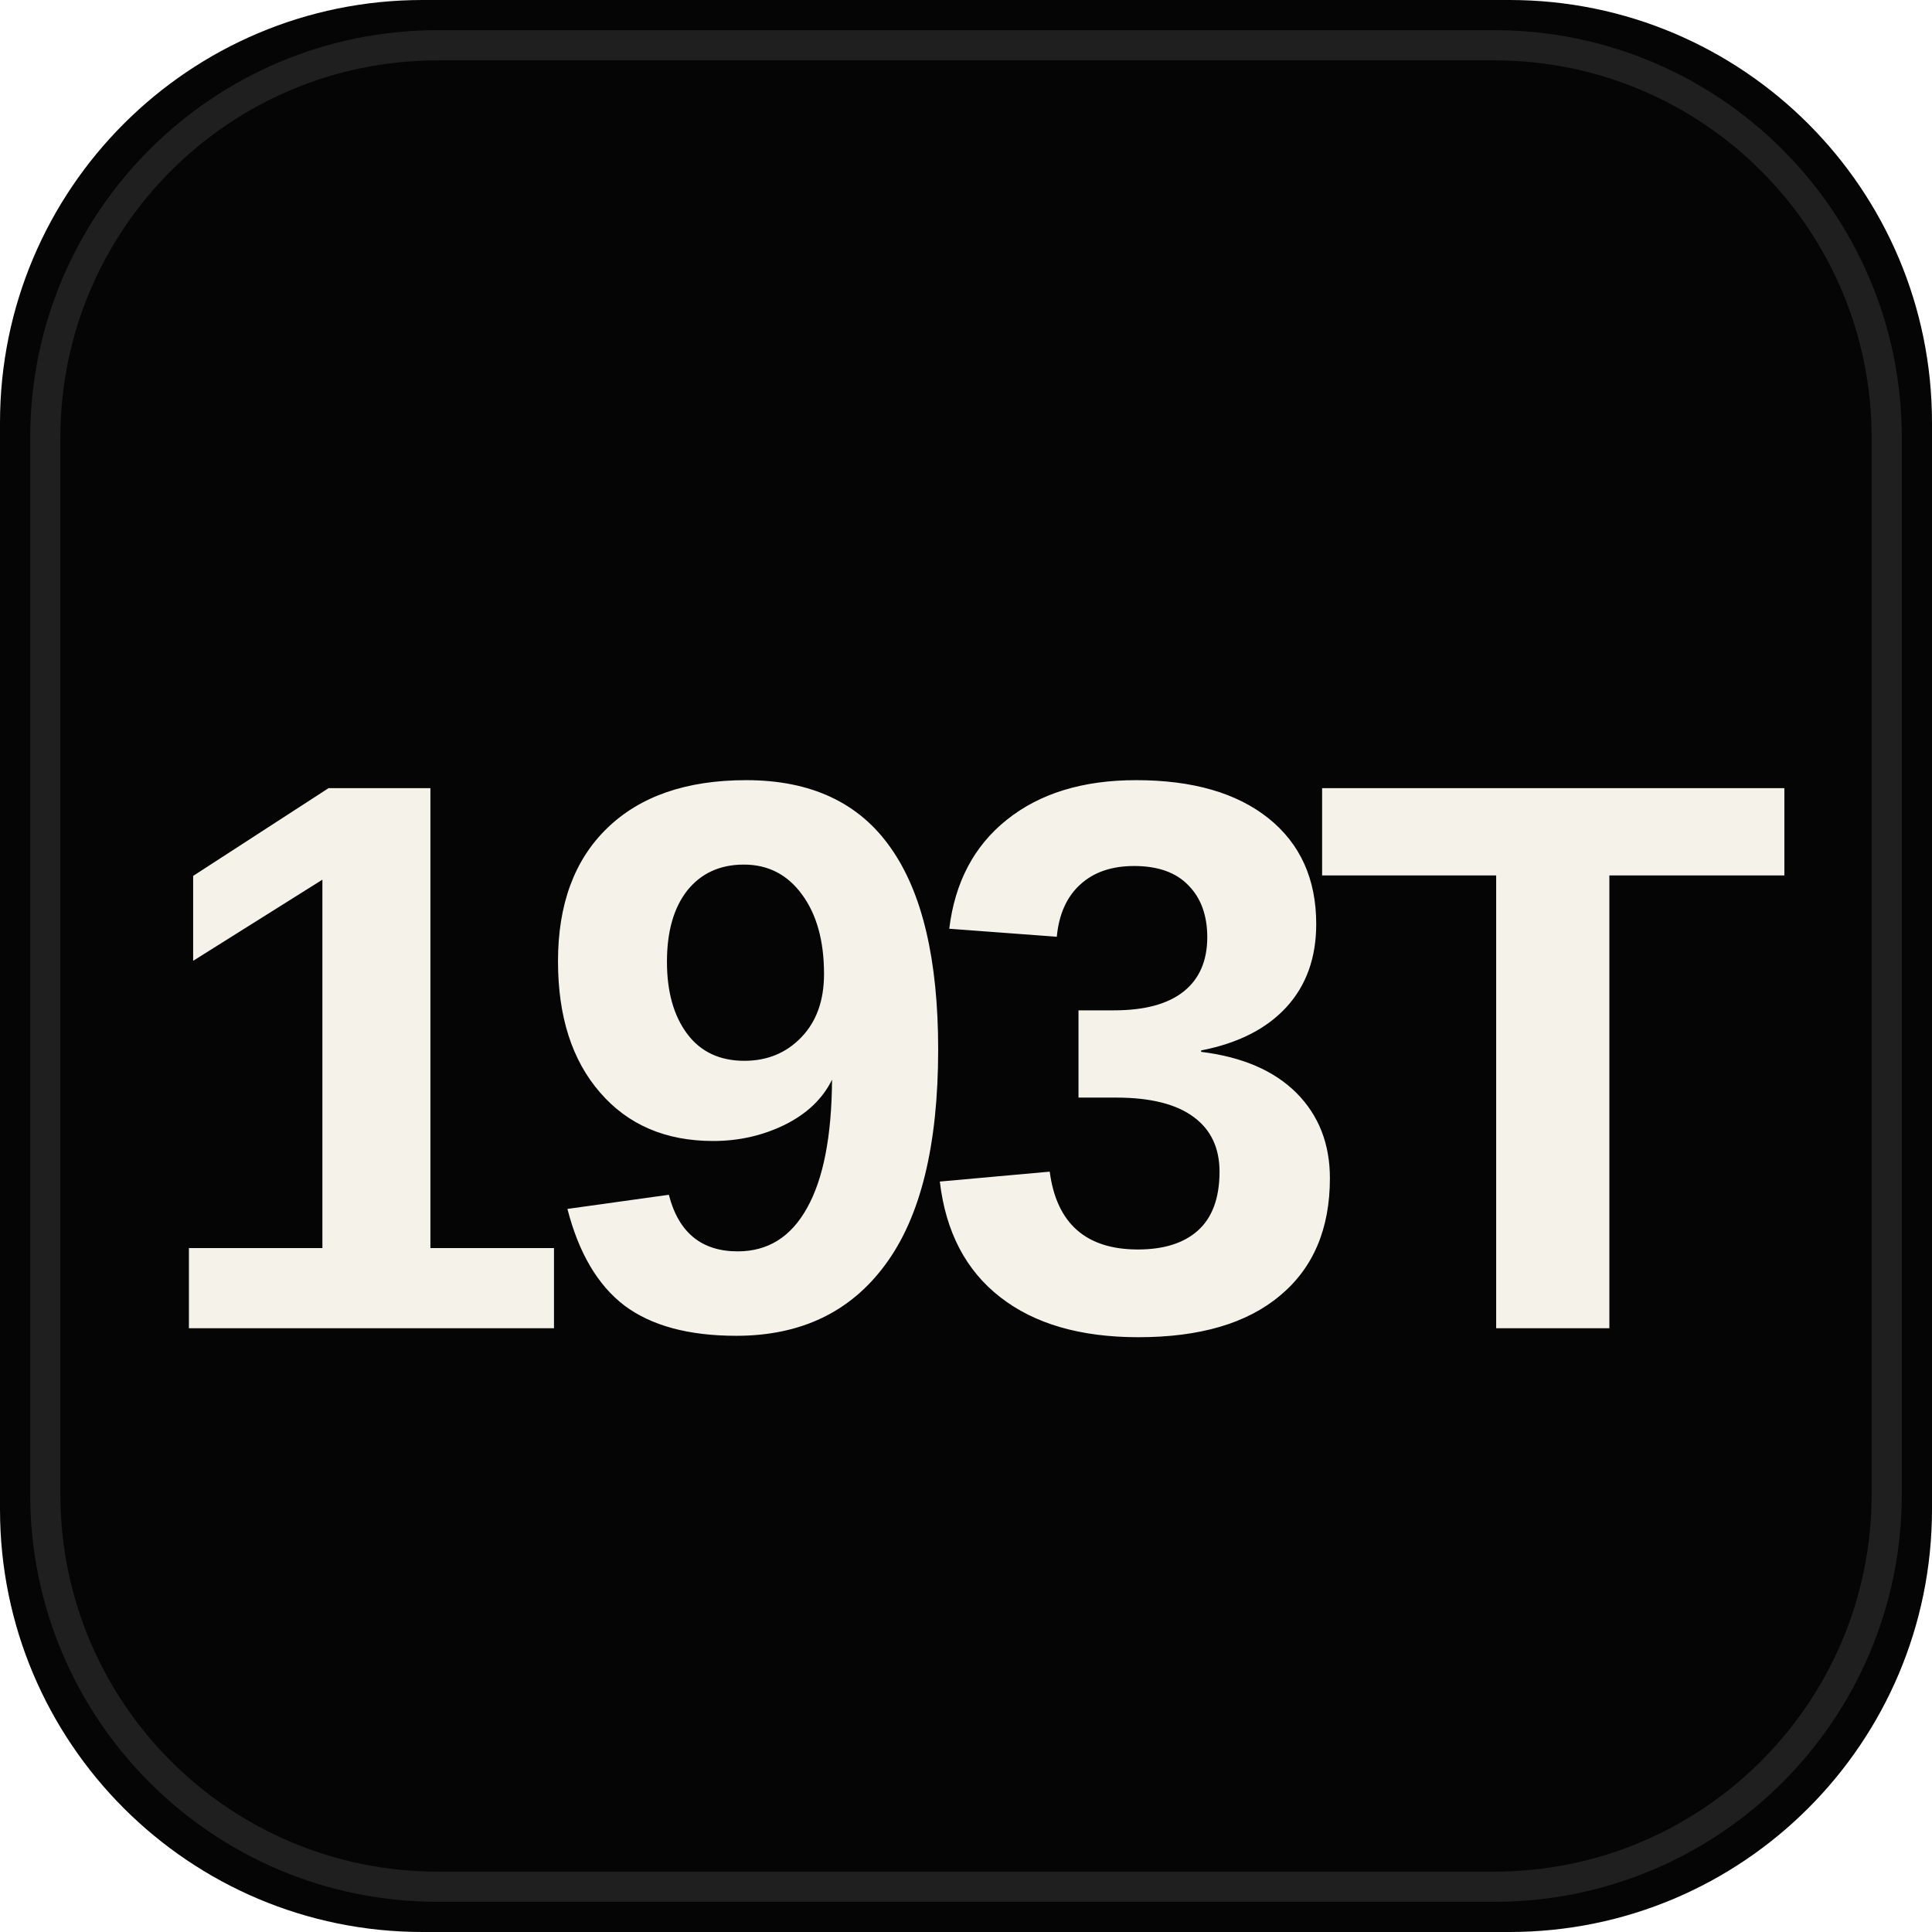
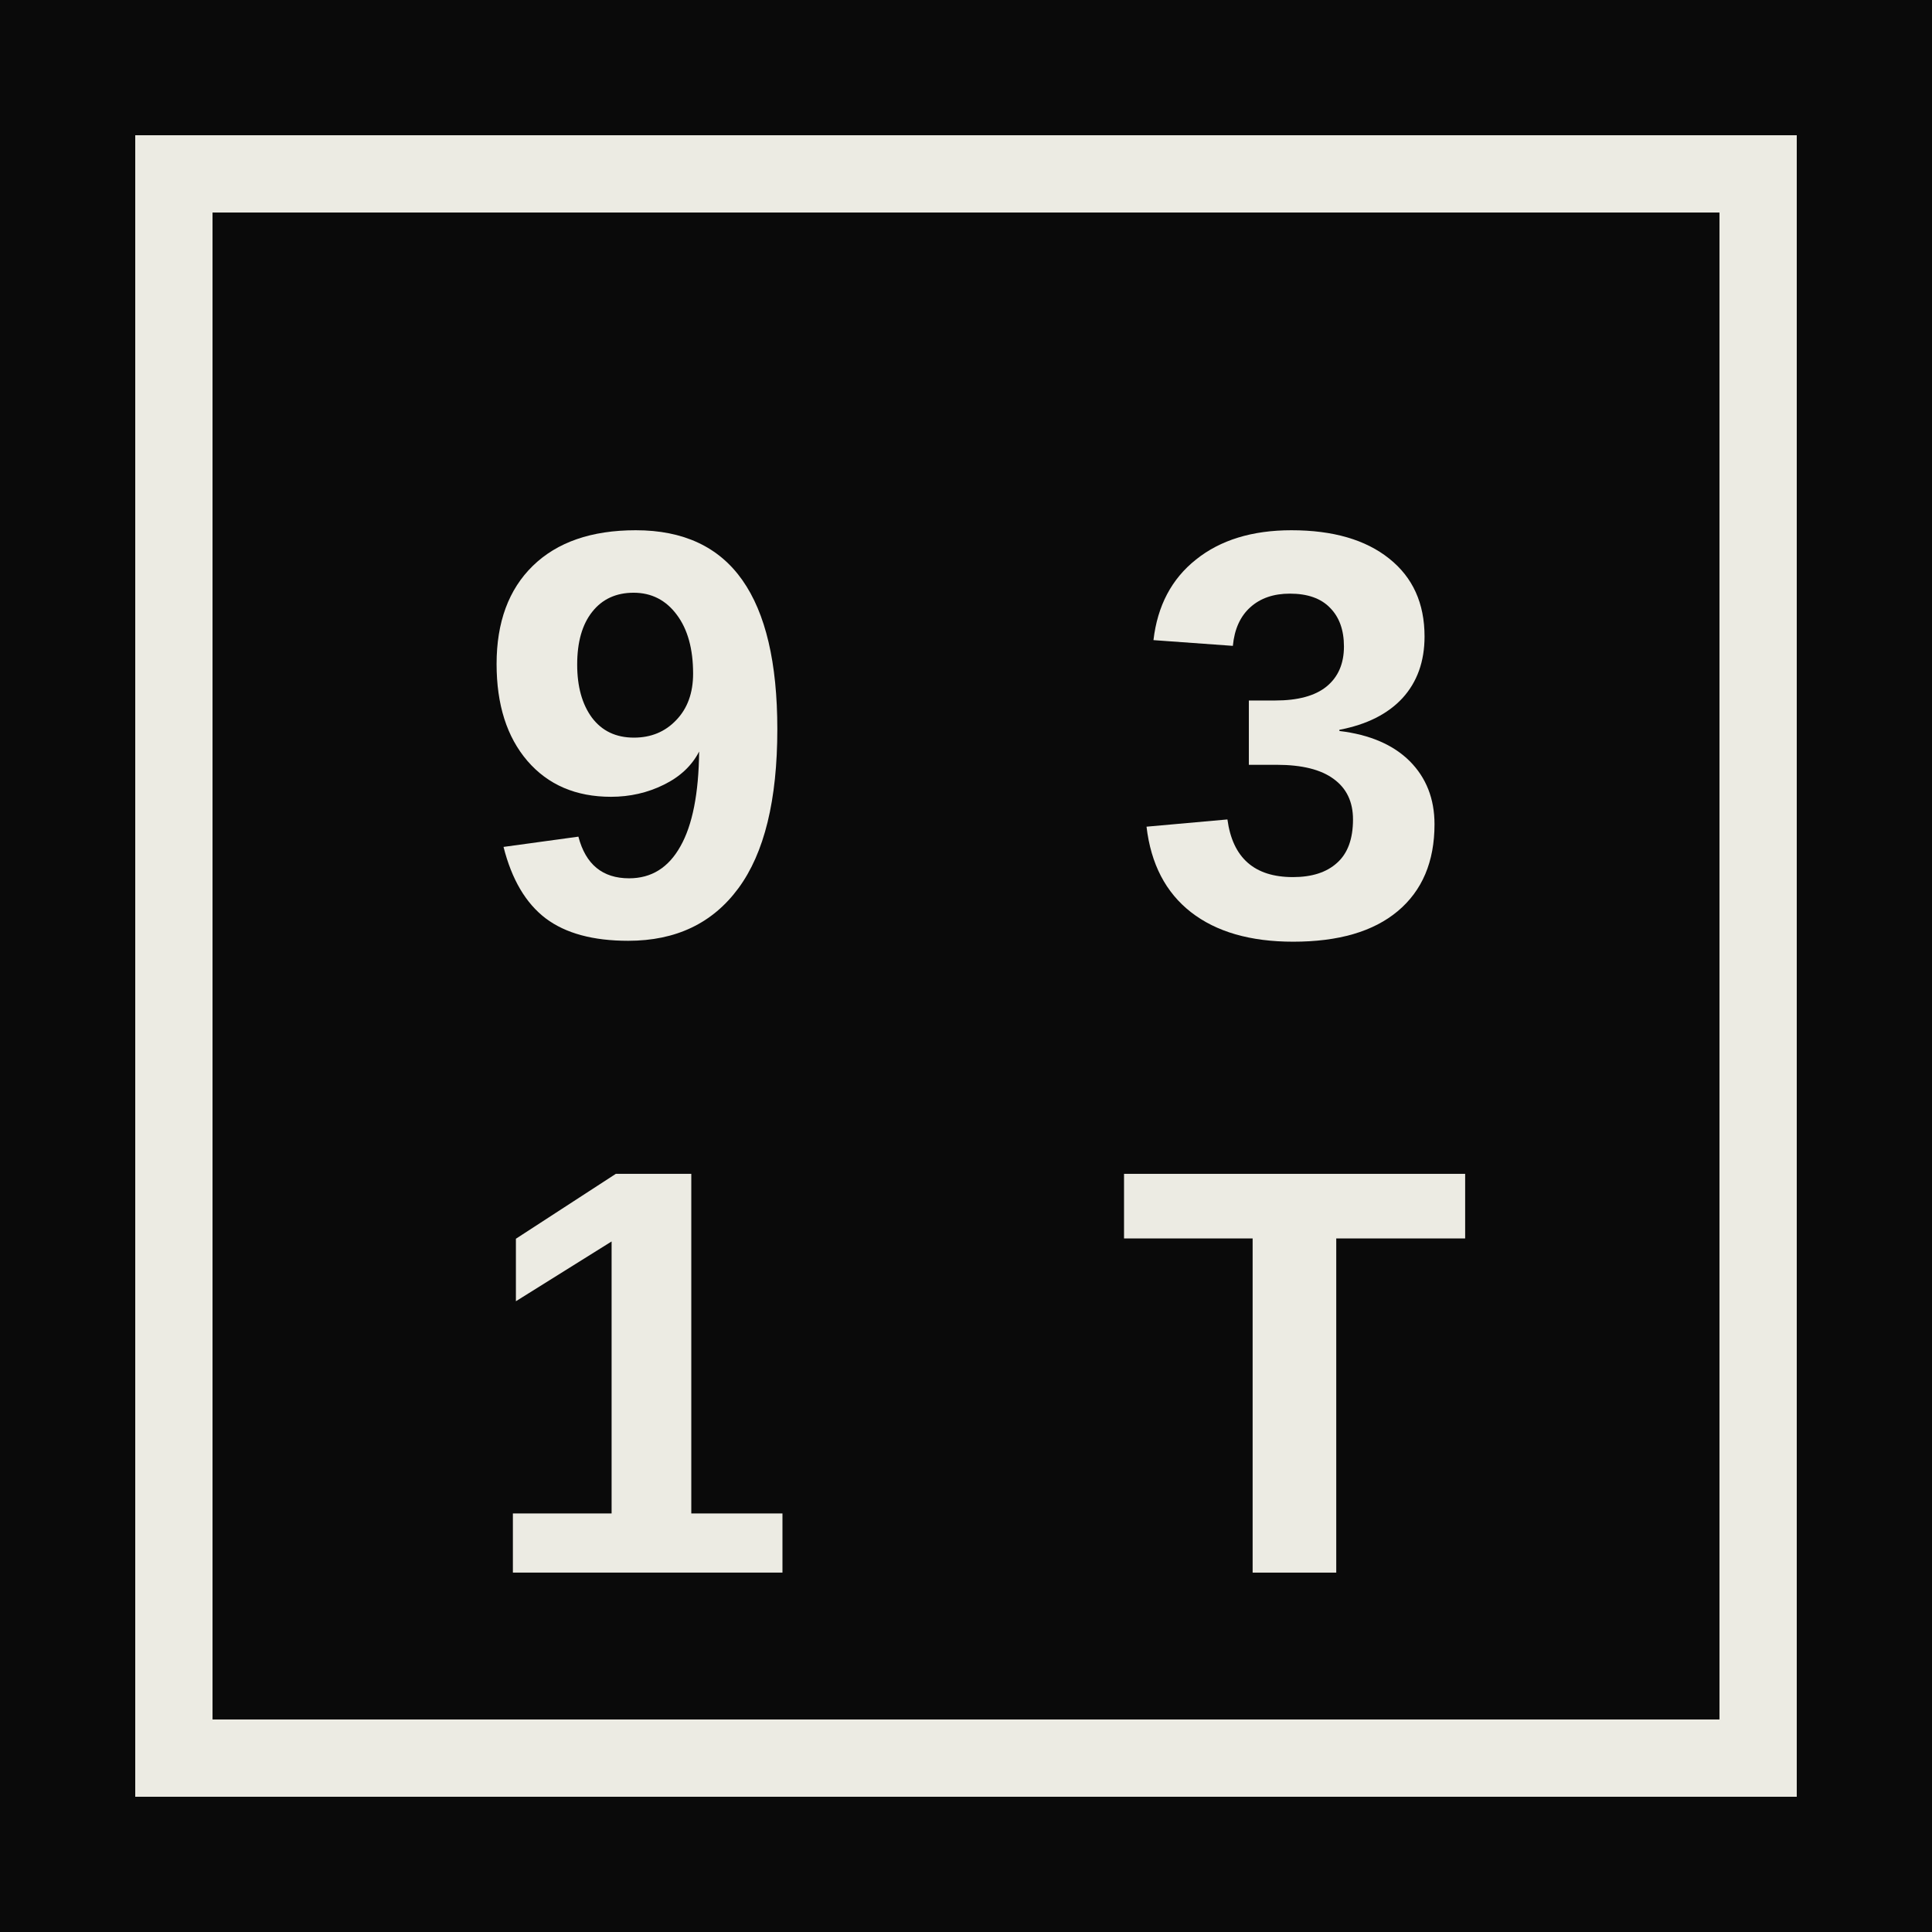
- <svg xmlns="http://www.w3.org/2000/svg" viewBox="0 0 64 64">
-   <rect width="64" height="64" rx="14" fill="#050505" />
-   <rect x="1.5" y="1.5" width="61" height="61" rx="13" fill="none" stroke="#1F1F1F" stroke-width="1" />
-   <text x="32" y="44" text-anchor="middle" font-family="-apple-system, system-ui, 'Segoe UI', 'Helvetica Neue', Arial, sans-serif" font-size="26" font-weight="900" letter-spacing="-1.5" fill="#F5F2EA">193T</text>
+ <svg xmlns="http://www.w3.org/2000/svg" viewBox="0 0 100 100" width="100" height="100">
+   <rect width="100" height="100" fill="#0a0a0a" />
+   <rect x="9" y="9" width="82" height="82" fill="none" stroke="#ecebe3" stroke-width="4" />
+   <g fill="#ecebe3" font-family="Arial, Helvetica, sans-serif" font-weight="800" font-size="30" text-anchor="middle" dominant-baseline="central">
+     <text x="33" y="38">9</text>
+     <text x="67" y="38">3</text>
+     <text x="33" y="71">1</text>
+     <text x="67" y="71">T</text>
+   </g>
</svg>
